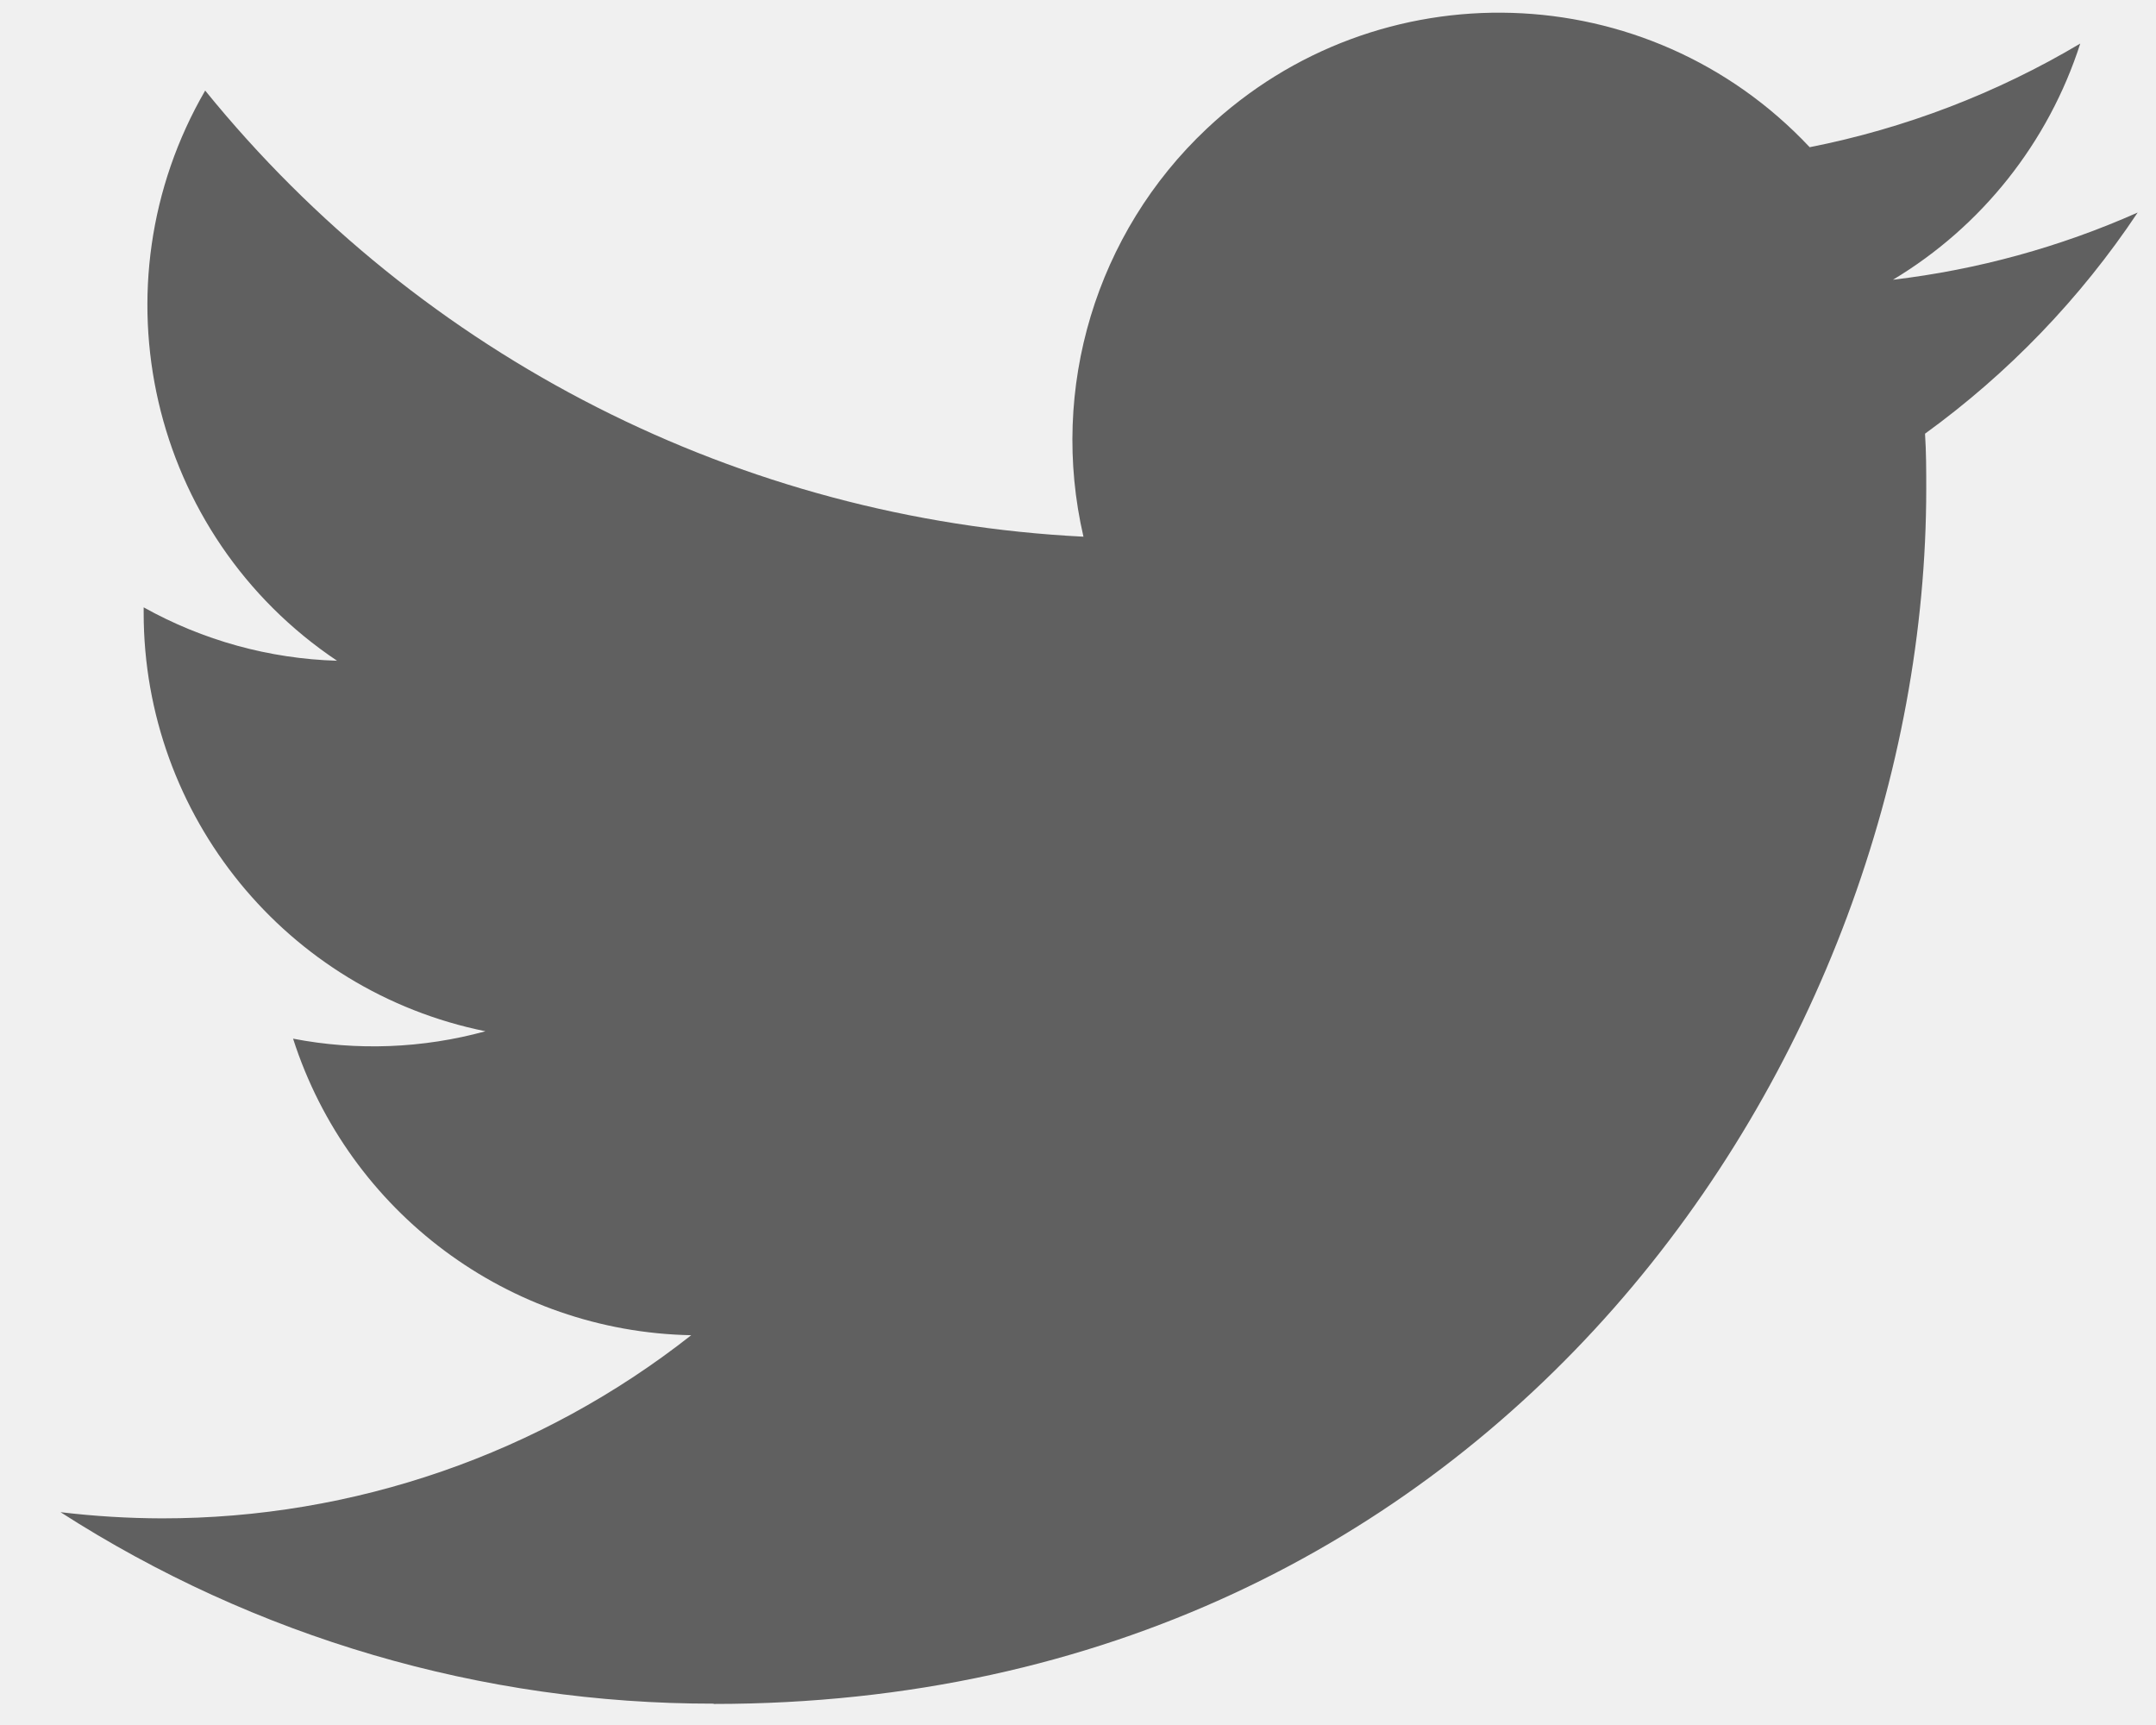
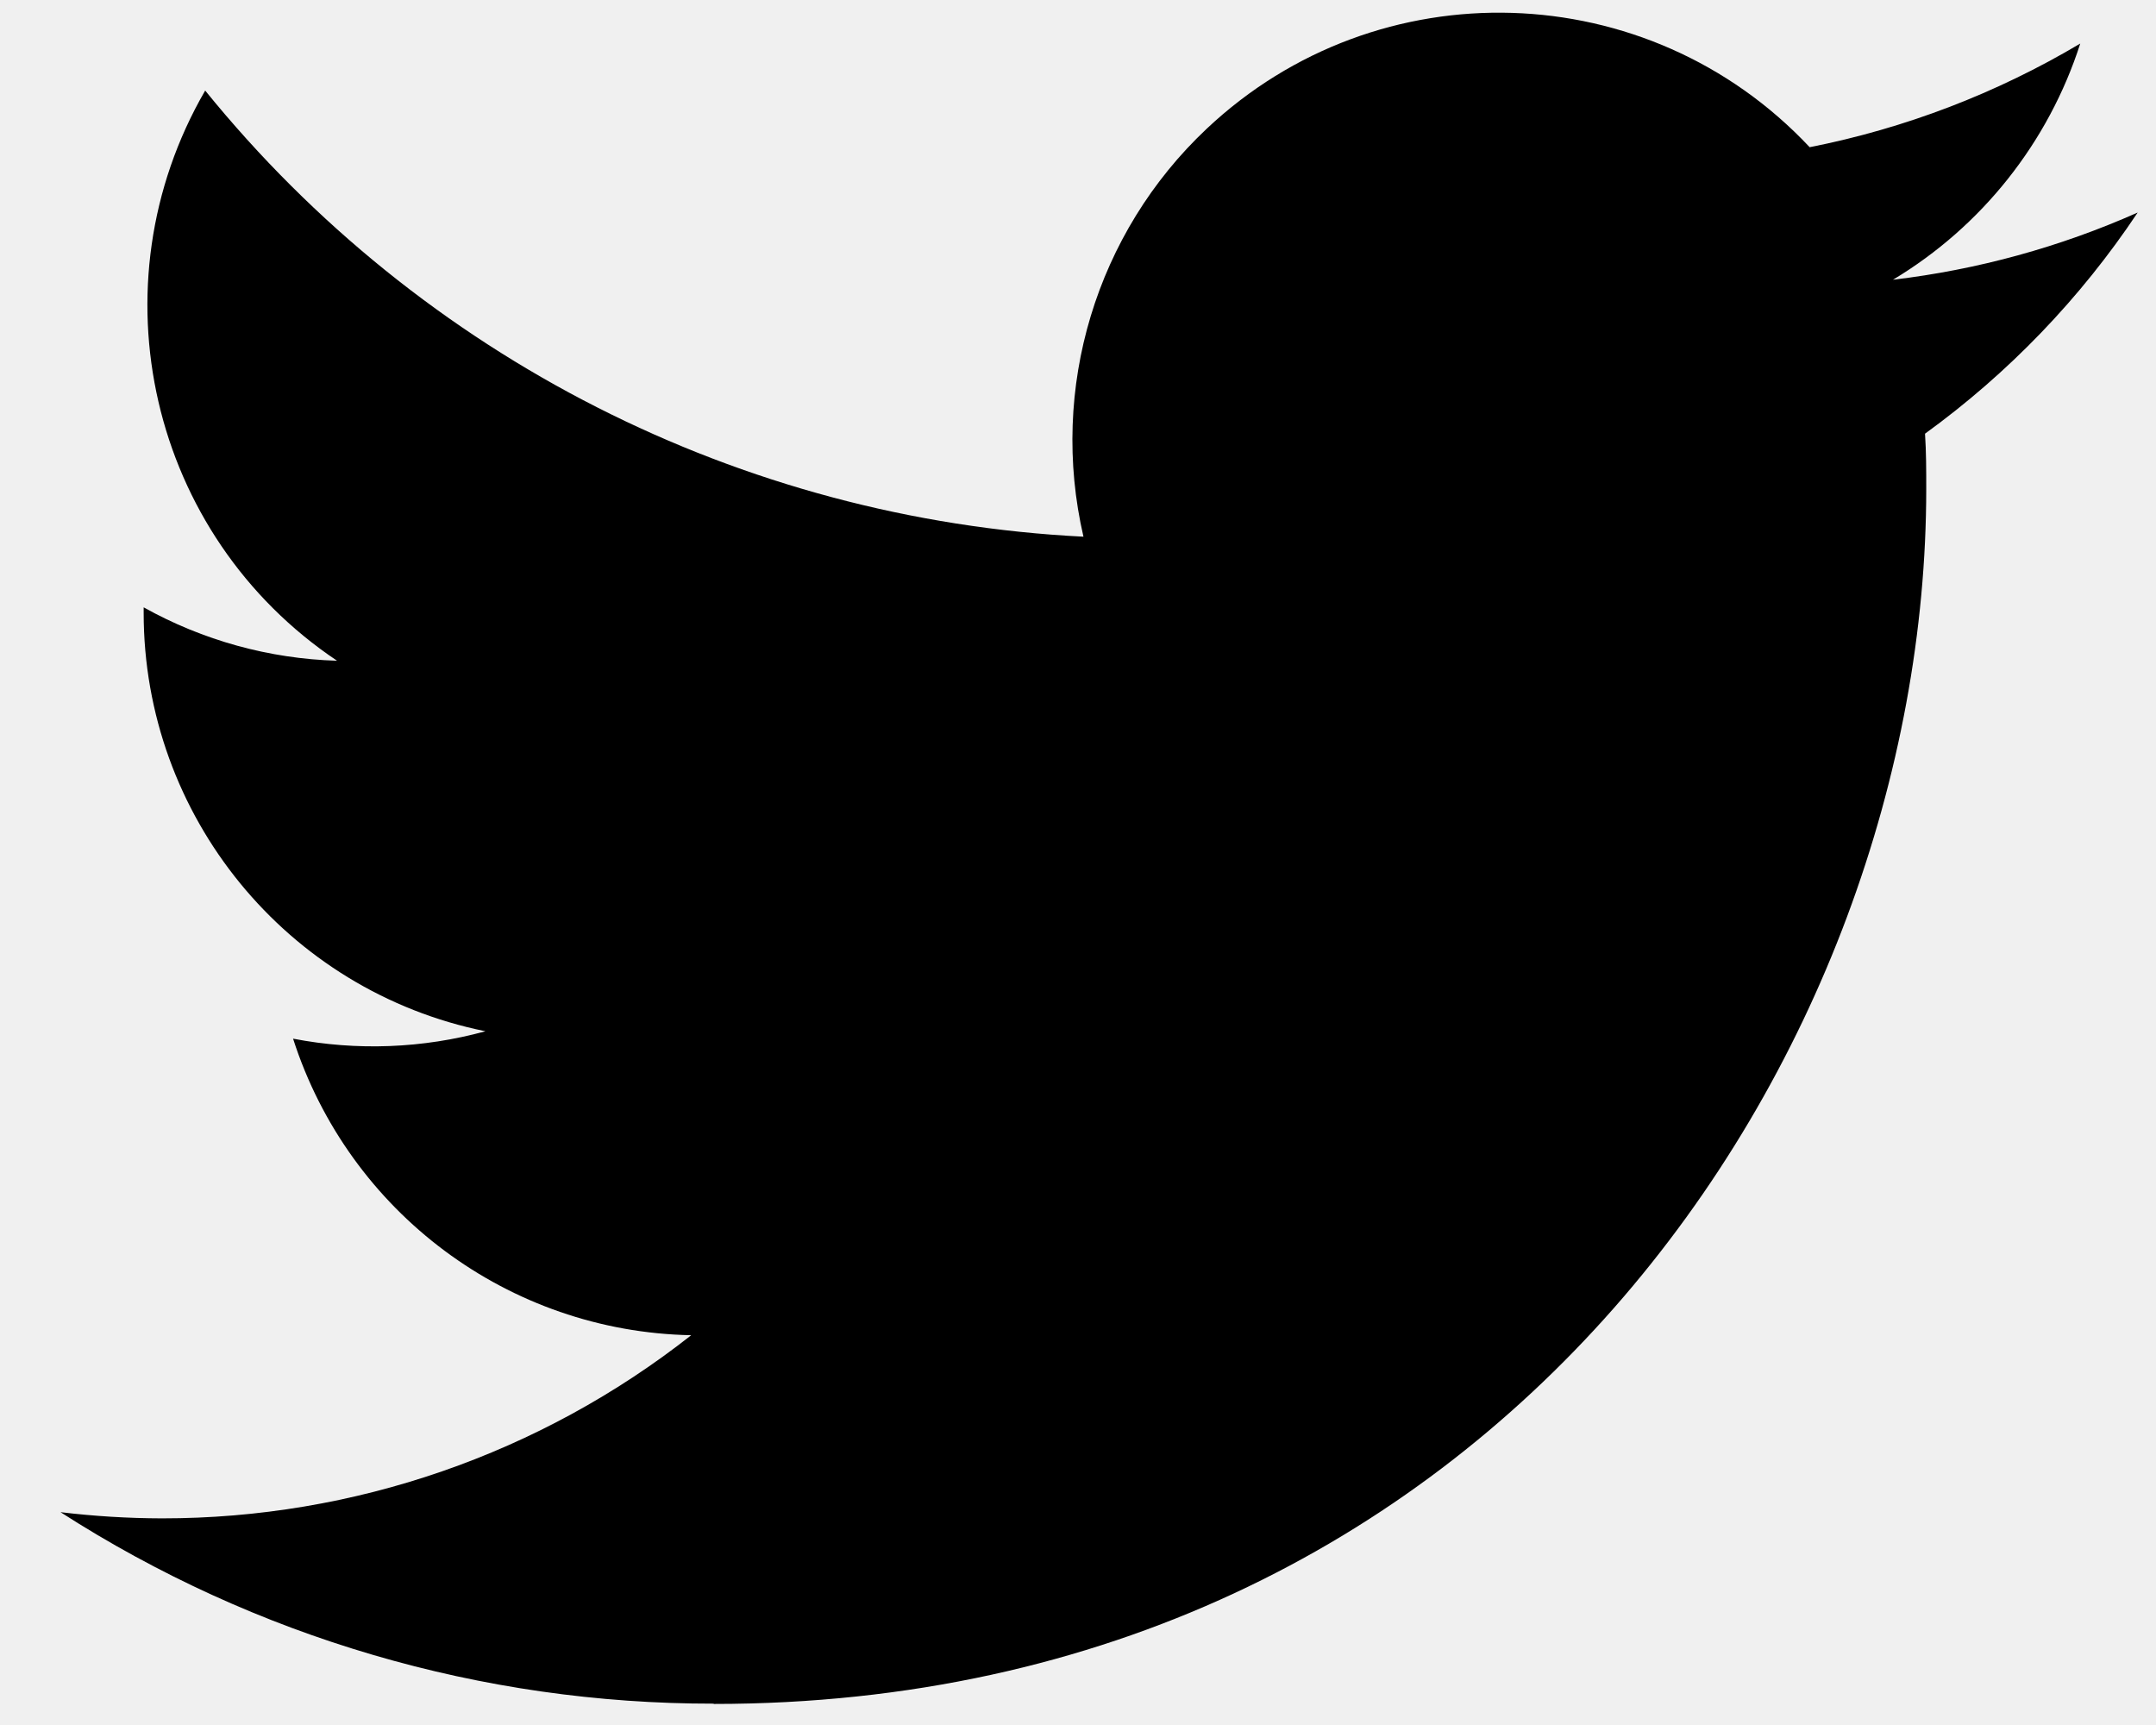
<svg xmlns="http://www.w3.org/2000/svg" width="30" height="24" viewBox="0 0 30 24" fill="none">
  <g id="Twitter  svg" clip-path="url(#clip0_330_1321)">
-     <path id="white_background" d="M26.786 6.034C26.803 6.29 26.803 6.545 26.803 6.802C26.803 14.653 20.838 23.707 9.931 23.707V23.703C6.709 23.707 3.554 22.782 0.842 21.039C1.311 21.095 1.781 21.124 2.253 21.125C4.924 21.127 7.517 20.23 9.618 18.577C7.081 18.528 4.855 16.871 4.078 14.451C4.967 14.623 5.883 14.587 6.755 14.348C3.989 13.788 1.999 11.353 1.999 8.525C1.999 8.499 1.999 8.474 1.999 8.45C2.823 8.91 3.746 9.165 4.69 9.193C2.084 7.448 1.281 3.975 2.855 1.26C5.865 4.972 10.307 7.228 15.076 7.467C14.598 5.404 15.251 3.241 16.791 1.791C19.179 -0.459 22.936 -0.343 25.181 2.048C26.509 1.786 27.782 1.298 28.946 0.606C28.504 1.981 27.577 3.15 26.34 3.892C27.515 3.753 28.663 3.438 29.745 2.957C28.949 4.152 27.946 5.193 26.786 6.034Z" fill="#000000 " fill-opacity="0.6" />
+     <path id="white_background" d="M26.786 6.034C26.803 6.29 26.803 6.545 26.803 6.802C26.803 14.653 20.838 23.707 9.931 23.707V23.703C6.709 23.707 3.554 22.782 0.842 21.039C1.311 21.095 1.781 21.124 2.253 21.125C4.924 21.127 7.517 20.23 9.618 18.577C7.081 18.528 4.855 16.871 4.078 14.451C4.967 14.623 5.883 14.587 6.755 14.348C3.989 13.788 1.999 11.353 1.999 8.525C1.999 8.499 1.999 8.474 1.999 8.45C2.823 8.91 3.746 9.165 4.69 9.193C2.084 7.448 1.281 3.975 2.855 1.26C5.865 4.972 10.307 7.228 15.076 7.467C14.598 5.404 15.251 3.241 16.791 1.791C19.179 -0.459 22.936 -0.343 25.181 2.048C26.509 1.786 27.782 1.298 28.946 0.606C28.504 1.981 27.577 3.15 26.34 3.892C27.515 3.753 28.663 3.438 29.745 2.957C28.949 4.152 27.946 5.193 26.786 6.034Z" fill="#000000" fill-opacity="1" />
  </g>
  <defs>
    <clipPath id="clip0_330_1321">
      <rect width="29.12" height="24" fill="white" transform="translate(0.724609)" />
    </clipPath>
  </defs>
</svg>
